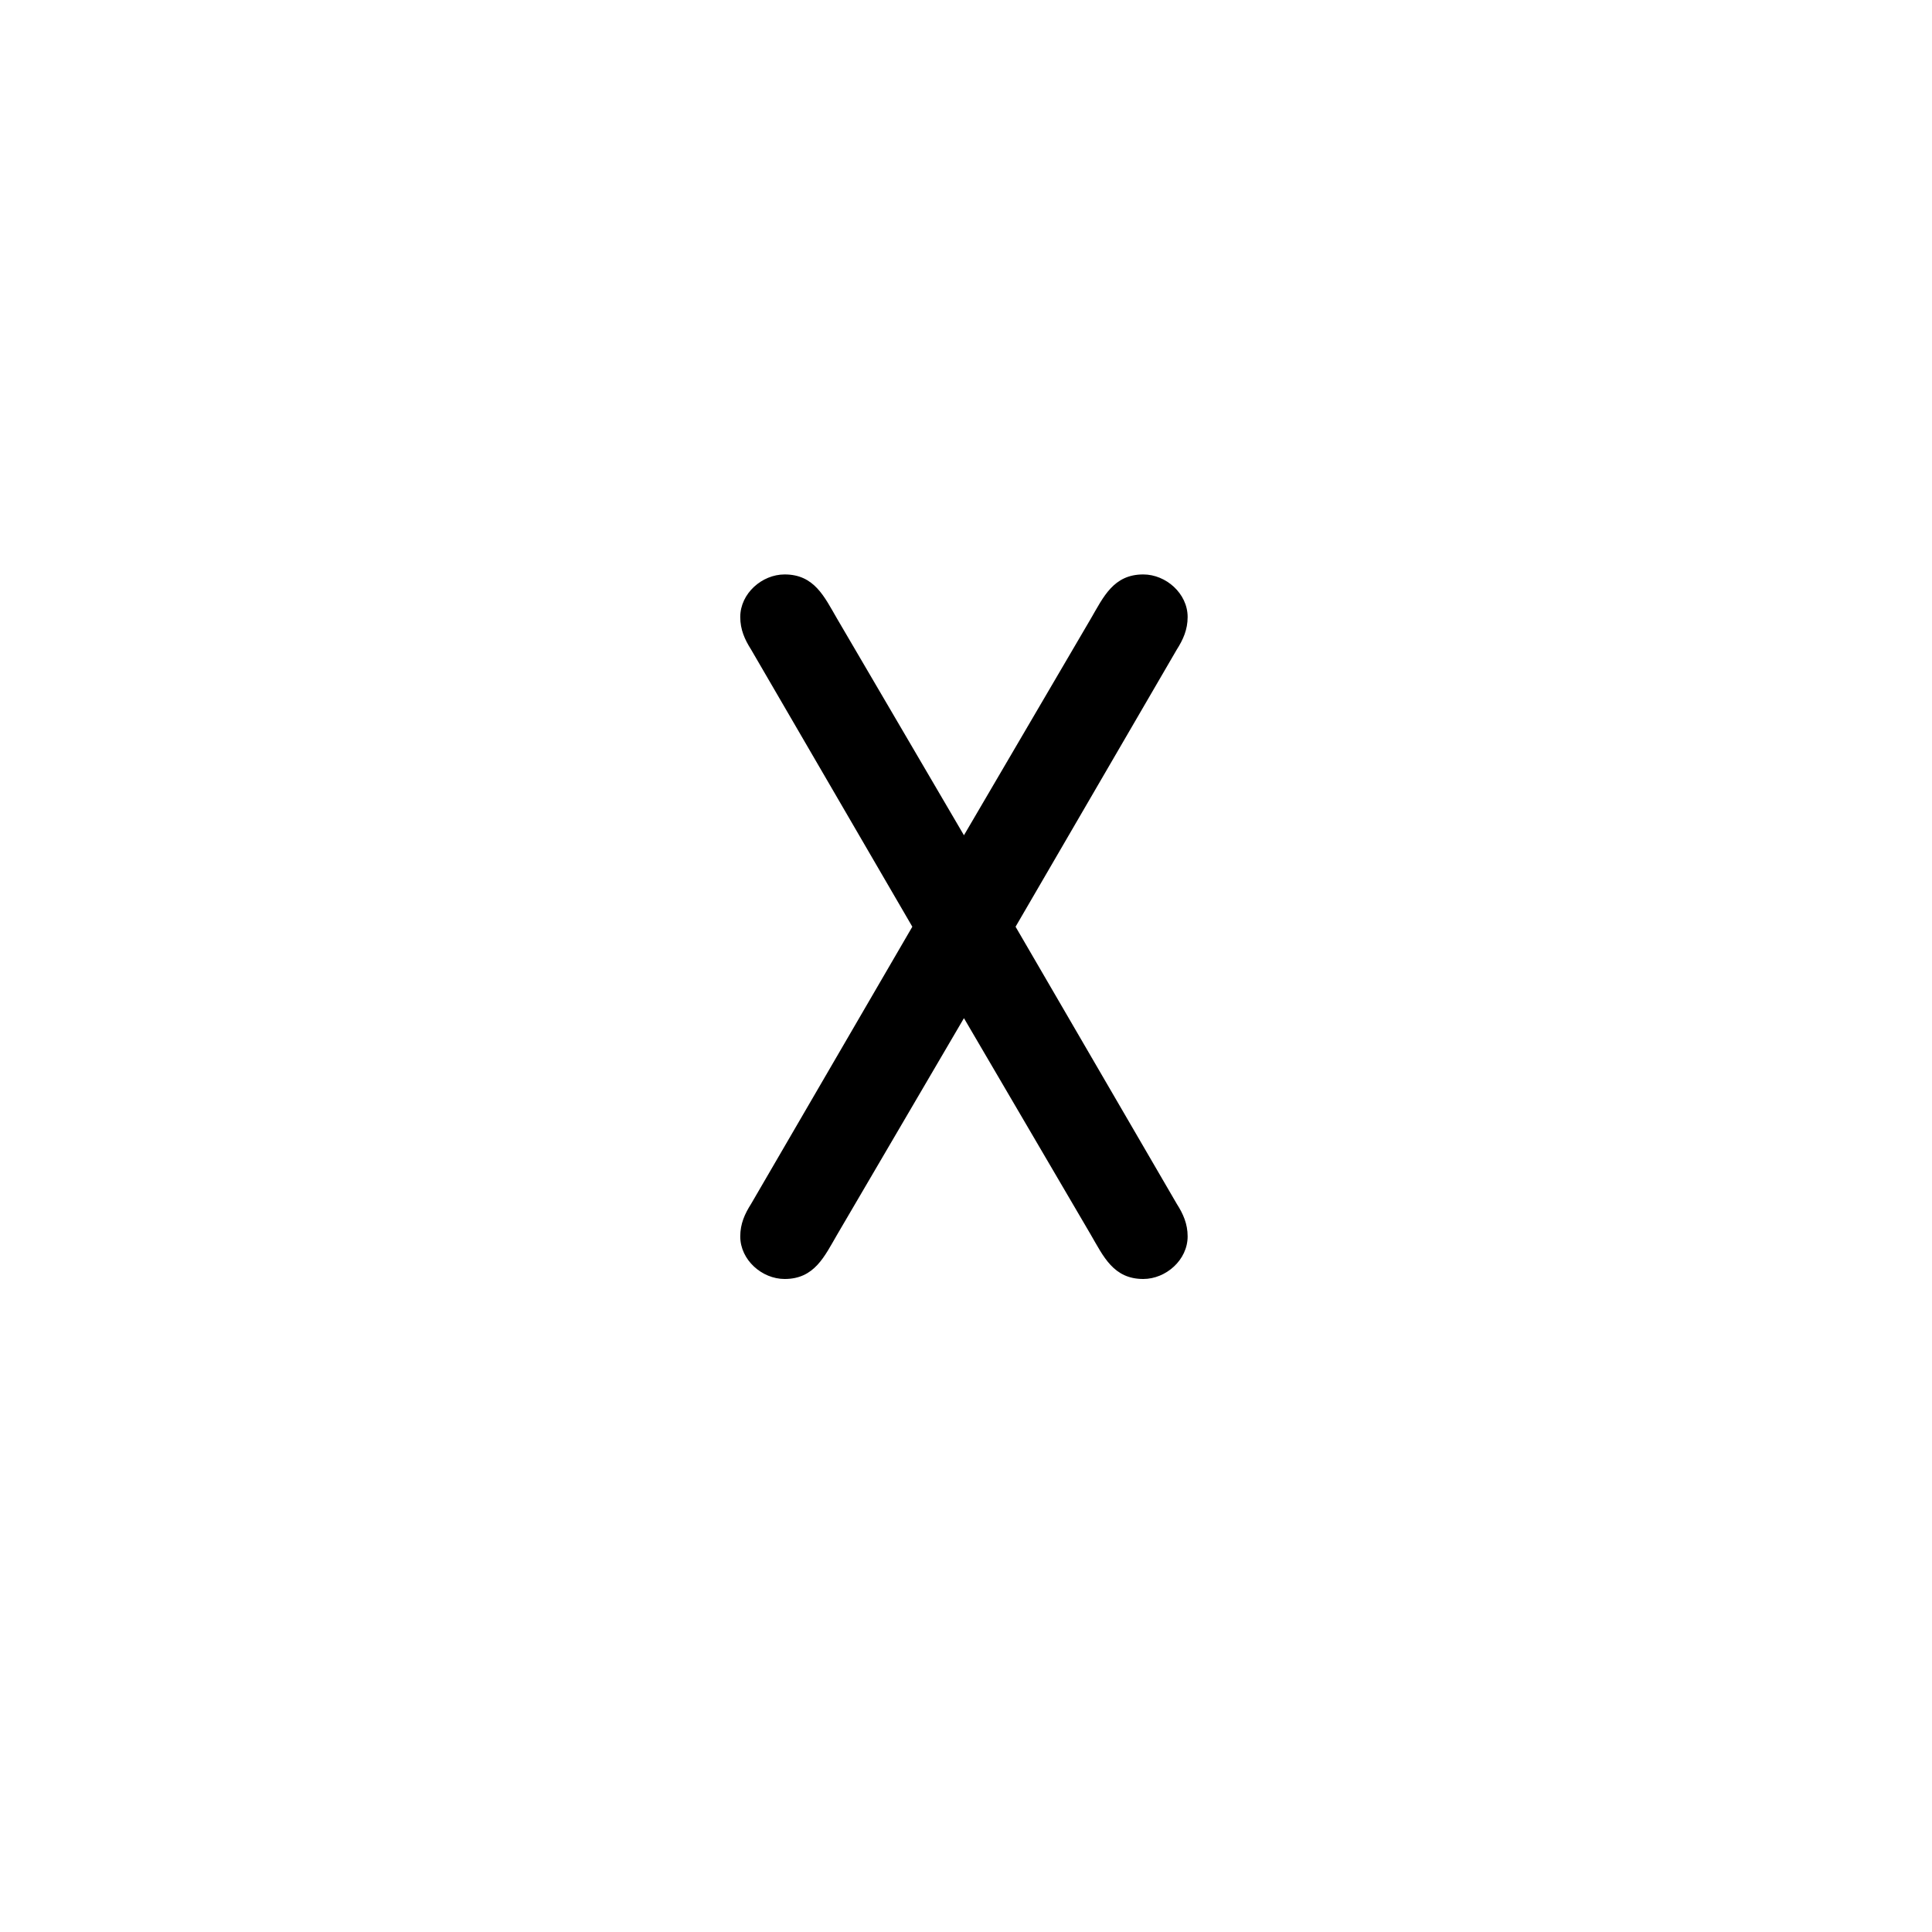
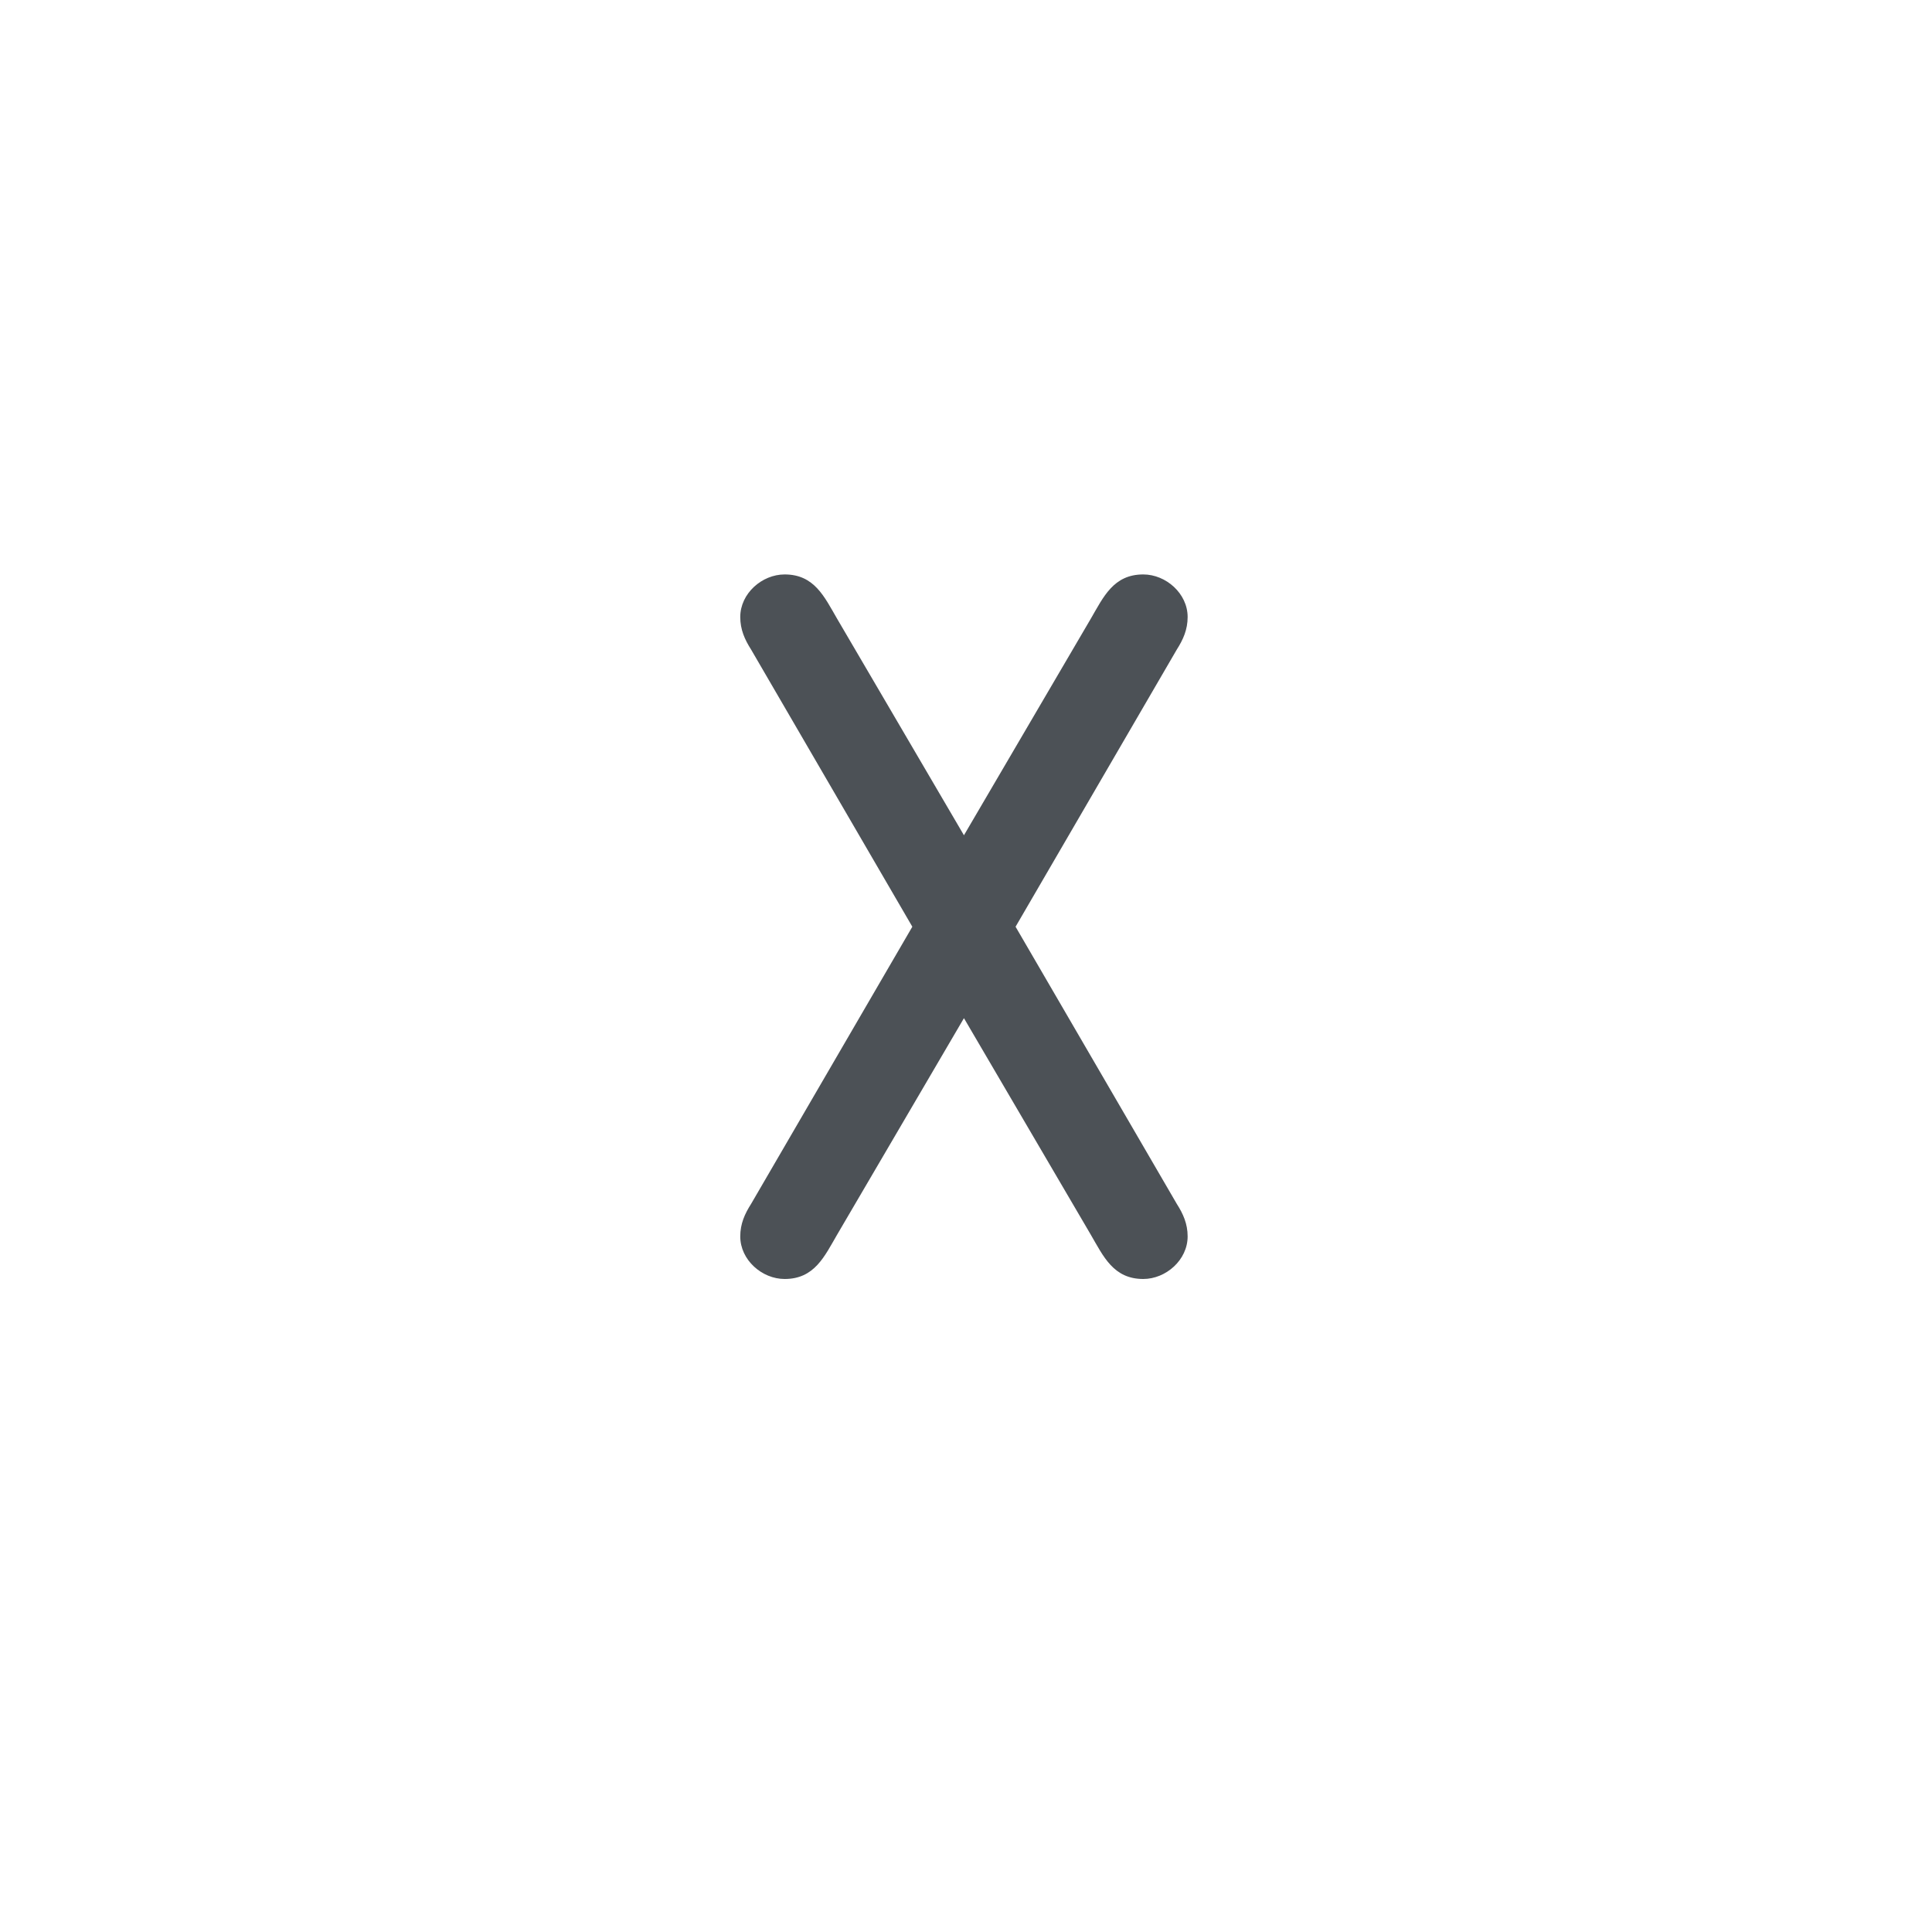
<svg xmlns="http://www.w3.org/2000/svg" version="1.1" x="0px" y="0px" width="64px" height="64px" viewBox="0 0 64 64" enable-background="new 0 0 64 64" xml:space="preserve">
  <g id="Layer_11">
    <g>
-       <path d="M30.222,30.699l-5.34-9.18c-0.21-0.33-0.36-0.66-0.36-1.08c0-0.78,0.72-1.41,1.47-1.41c0.99,0,1.32,0.75,1.74,1.47    l4.2,7.17l4.2-7.17c0.42-0.72,0.75-1.47,1.74-1.47c0.75,0,1.47,0.63,1.47,1.41c0,0.42-0.15,0.75-0.36,1.08l-5.34,9.18l5.34,9.18    c0.21,0.329,0.36,0.659,0.36,1.079c0,0.78-0.72,1.41-1.47,1.41c-0.99,0-1.32-0.75-1.74-1.47l-4.2-7.17l-4.2,7.17    c-0.42,0.72-0.75,1.47-1.74,1.47c-0.75,0-1.47-0.63-1.47-1.41c0-0.42,0.15-0.75,0.36-1.079L30.222,30.699z" />
+       <path fill="#4C5156" d="M30.222,30.699l-5.34-9.18c-0.21-0.33-0.36-0.66-0.36-1.08c0-0.78,0.72-1.41,1.47-1.41c0.99,0,1.32,0.75,1.74,1.47    l4.2,7.17l4.2-7.17c0.42-0.72,0.75-1.47,1.74-1.47c0.75,0,1.47,0.63,1.47,1.41c0,0.42-0.15,0.75-0.36,1.08l-5.34,9.18l5.34,9.18    c0.21,0.329,0.36,0.659,0.36,1.079c0,0.78-0.72,1.41-1.47,1.41c-0.99,0-1.32-0.75-1.74-1.47l-4.2-7.17l-4.2,7.17    c-0.42,0.72-0.75,1.47-1.74,1.47c-0.75,0-1.47-0.63-1.47-1.41c0-0.42,0.15-0.75,0.36-1.079L30.222,30.699z" />
    </g>
  </g>
</svg>
